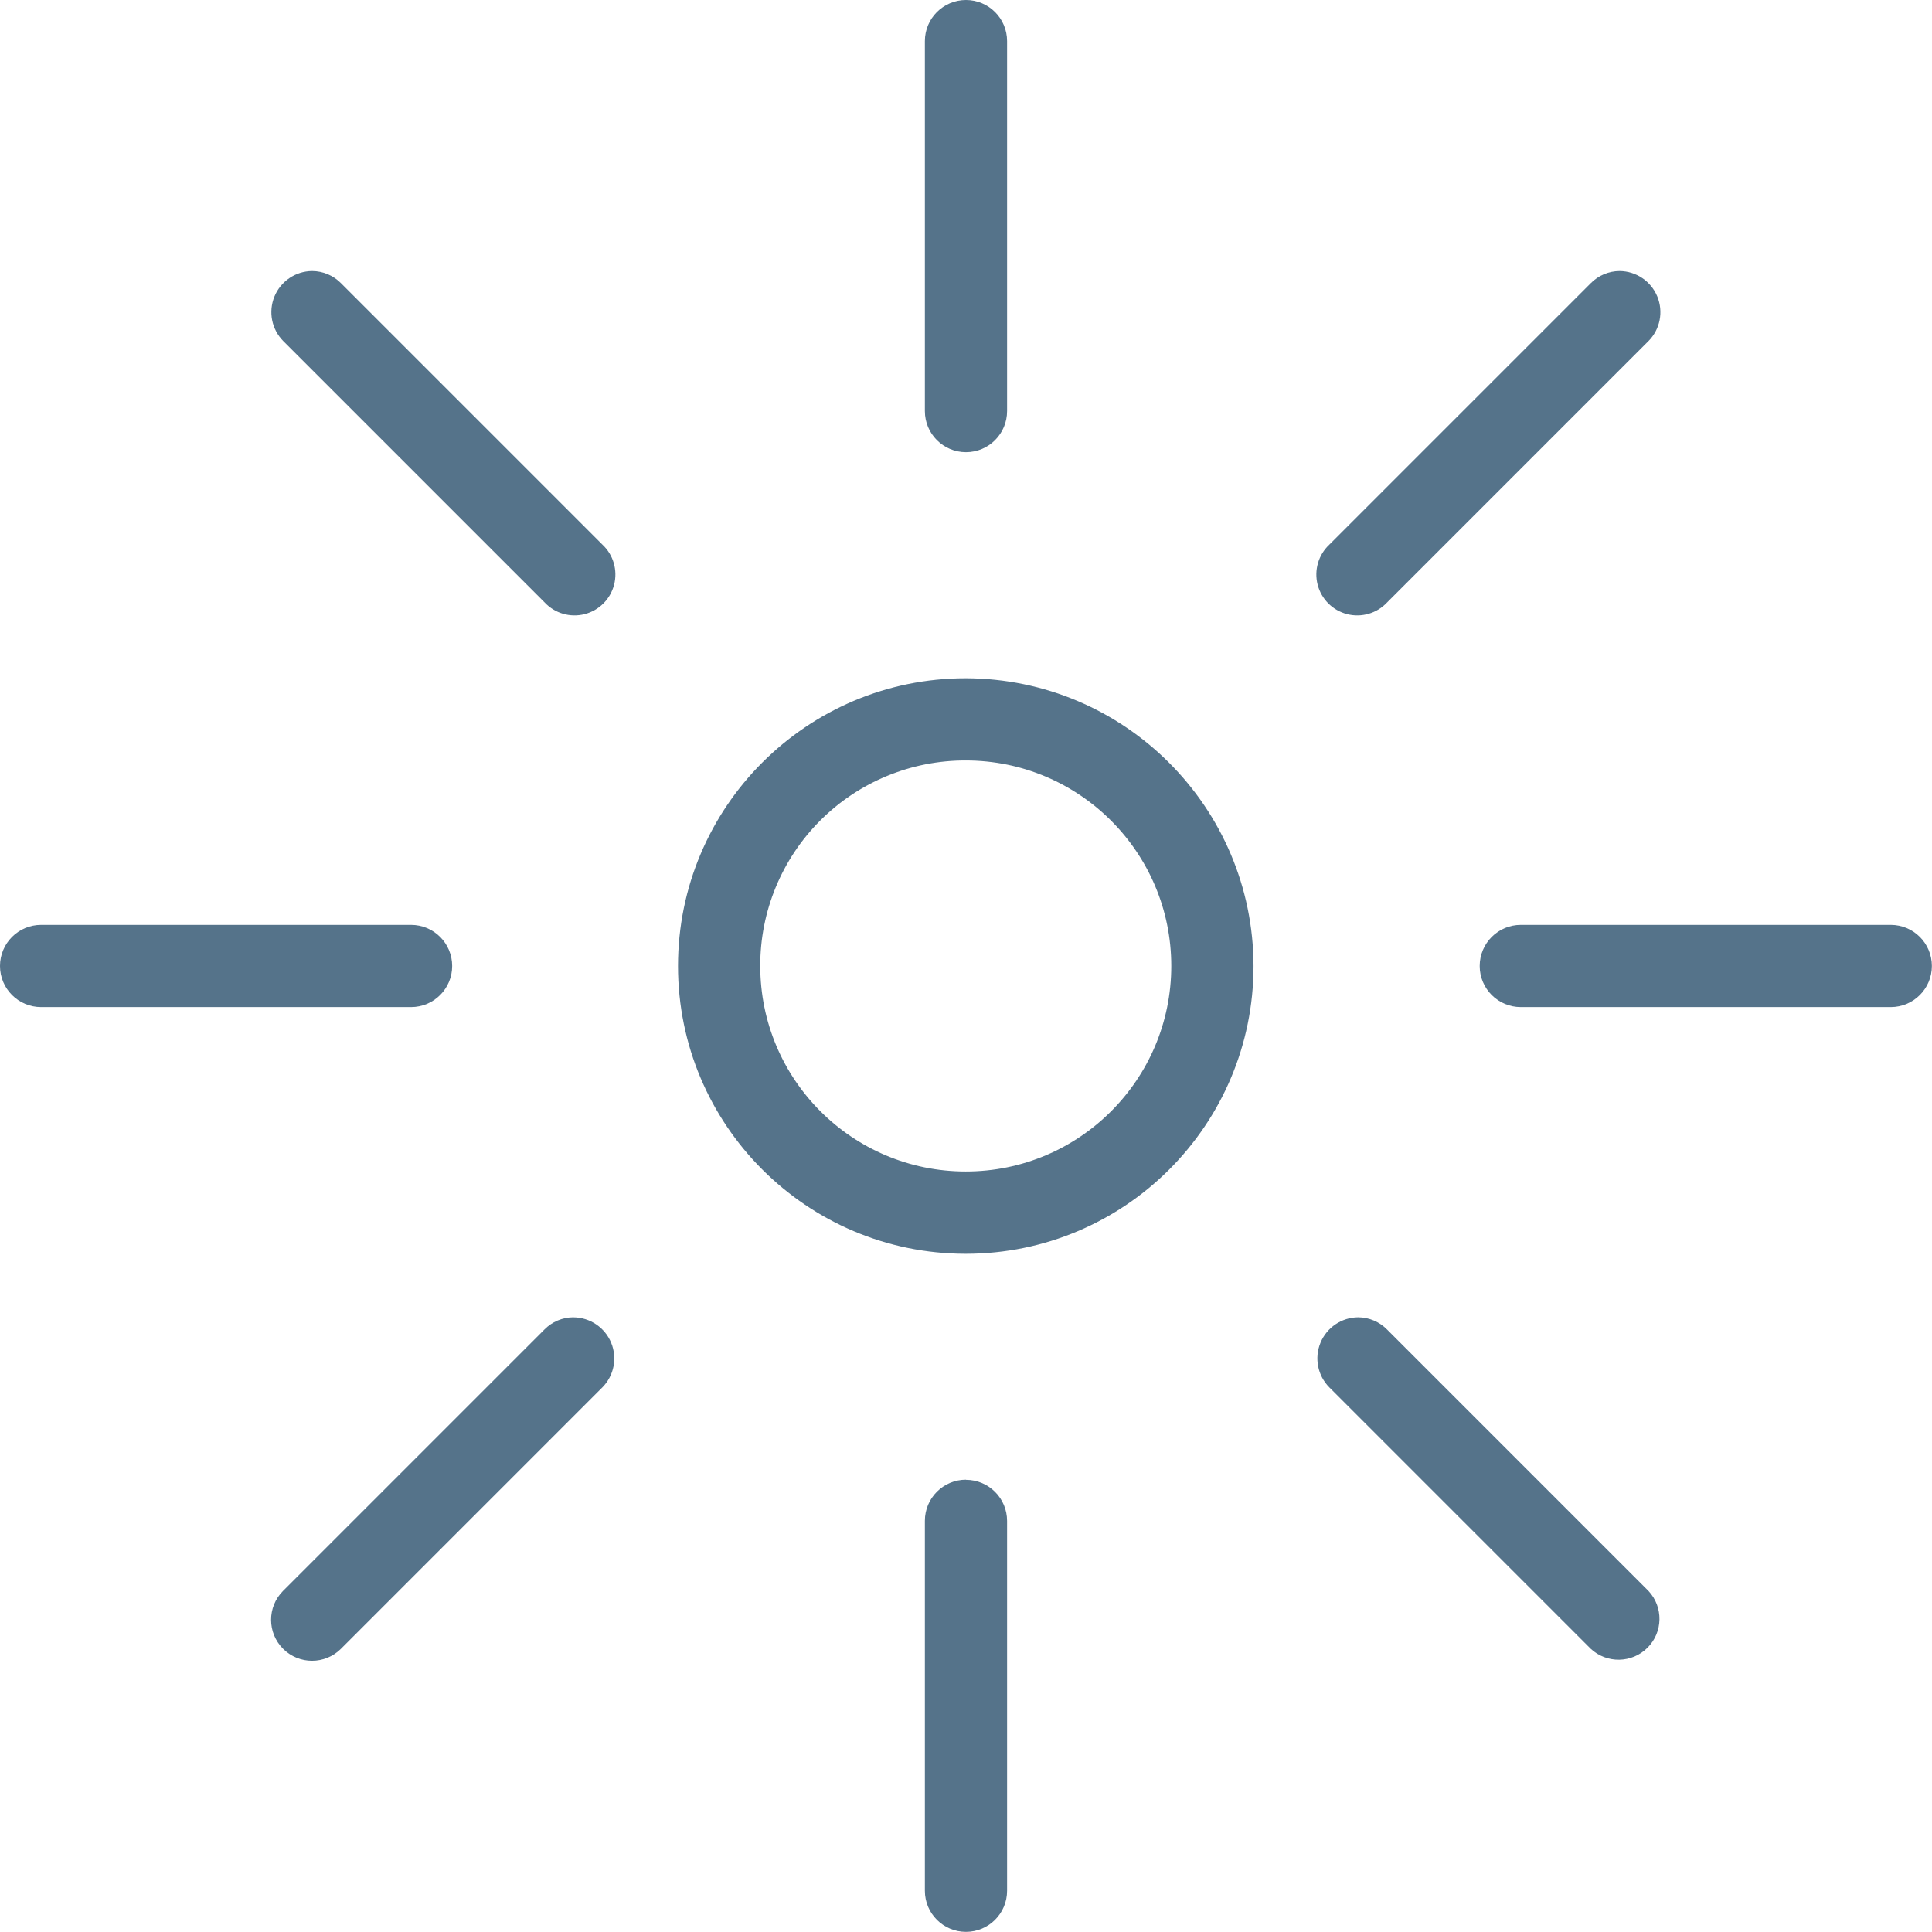
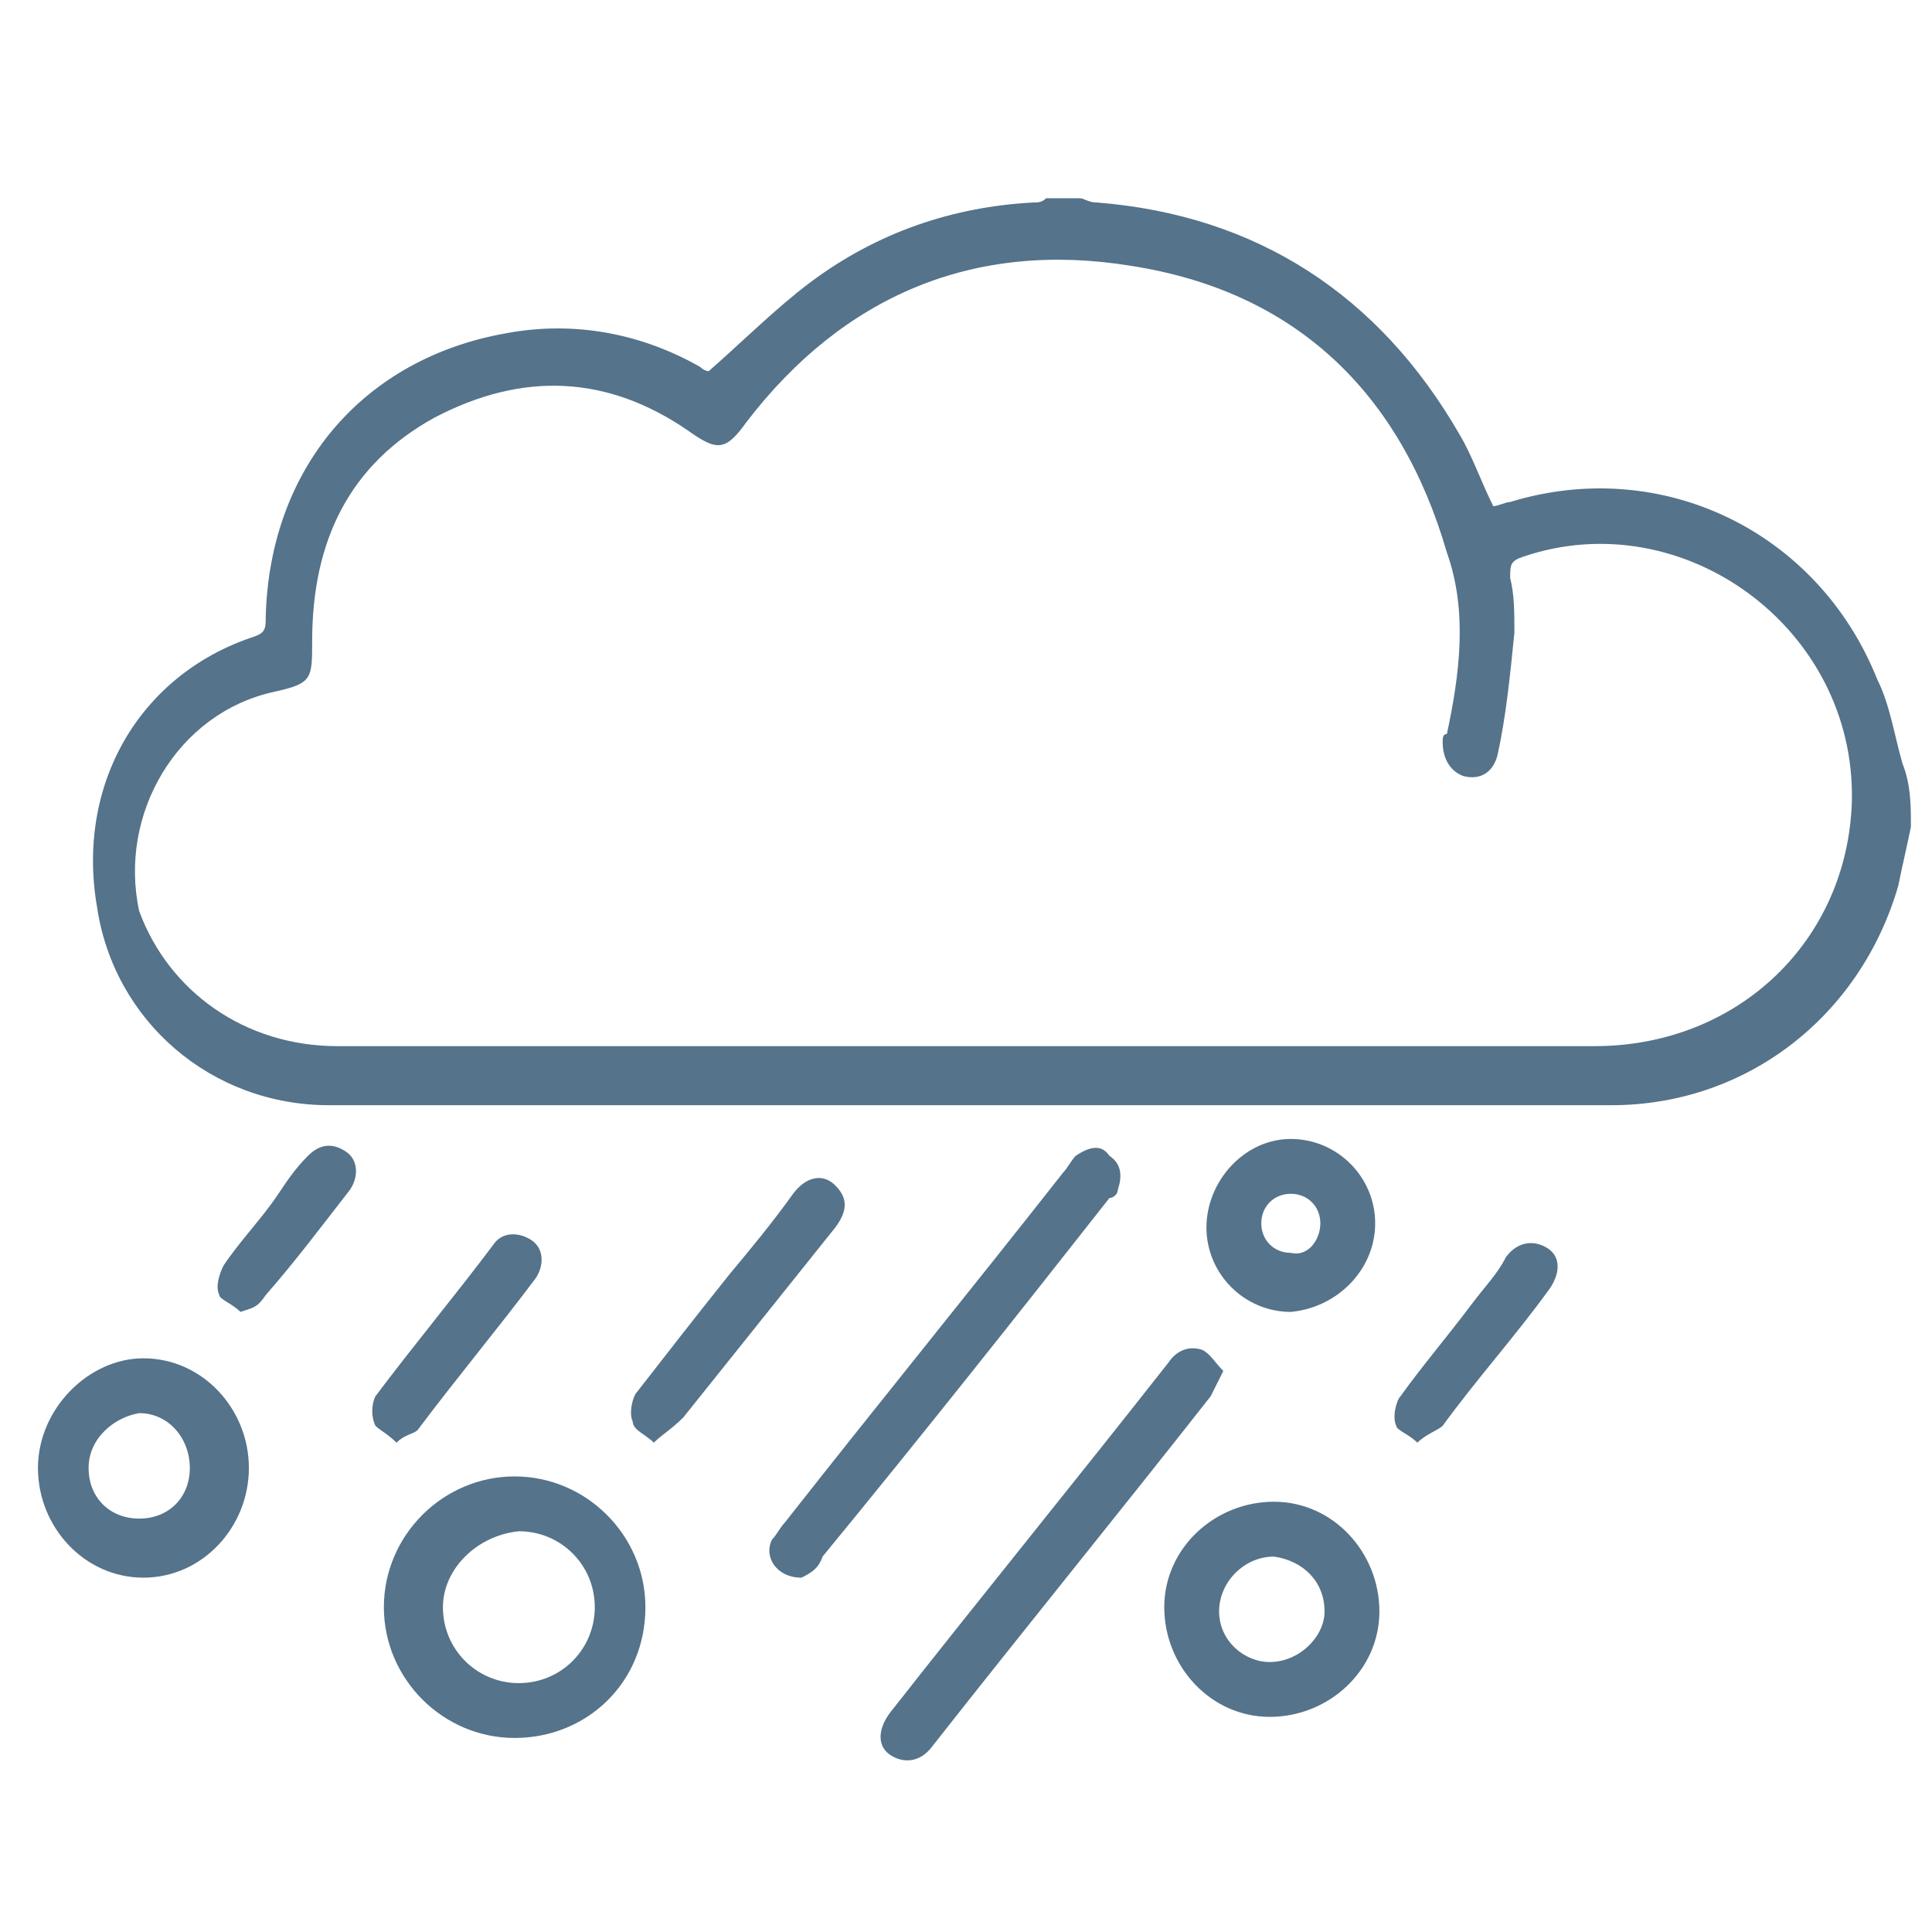
- <svg xmlns="http://www.w3.org/2000/svg" width="45.828" height="45.829" viewBox="0 0 45.828 45.829">
-   <defs>
-     <clipPath id="clip-path">
-       <rect id="Rectangle_56" data-name="Rectangle 56" width="45.828" height="45.829" fill="#55738a" />
-     </clipPath>
-   </defs>
-   <g id="Group_74" data-name="Group 74" transform="translate(0 -2)">
-     <g id="Group_73" data-name="Group 73" transform="translate(0 2)" clip-path="url(#clip-path)">
-       <path id="Path_70" data-name="Path 70" d="M22.914,0a.975.975,0,0,0-.975.975V9.751a.975.975,0,0,0,1.95,0V.975A.975.975,0,0,0,22.914,0M7.4,6.429A.975.975,0,0,0,6.719,8.09l6.2,6.2a.97.97,0,1,0,1.371-1.371l-6.2-6.2a.967.967,0,0,0-.686-.29Zm31.019,0a.968.968,0,0,0-.686.29l-6.2,6.2a.97.97,0,1,0,1.371,1.371l6.2-6.2a.975.975,0,0,0-.686-1.661Zm-15.51,9.66a6.826,6.826,0,1,0,6.826,6.826,6.84,6.84,0,0,0-6.826-6.826m0,1.95a4.875,4.875,0,1,1-4.875,4.875,4.861,4.861,0,0,1,4.875-4.875M.975,21.939a.975.975,0,1,0,0,1.95H9.751a.975.975,0,0,0,0-1.95Zm35.1,0a.975.975,0,1,0,0,1.95h8.776a.975.975,0,1,0,0-1.95ZM13.6,31.248a.967.967,0,0,0-.686.29l-6.2,6.2A.97.97,0,0,0,8.089,39.11l6.2-6.2a.975.975,0,0,0-.686-1.661Zm18.618,0a.975.975,0,0,0-.686,1.661l6.2,6.2a.97.97,0,0,0,1.371-1.371l-6.2-6.2a.968.968,0,0,0-.686-.29ZM22.914,35.1a.975.975,0,0,0-.975.975v8.776a.975.975,0,1,0,1.95,0V36.078a.975.975,0,0,0-.975-.975" fill="#55738a" />
+ <svg xmlns="http://www.w3.org/2000/svg" version="1.1" id="Layer_1" x="0px" y="0px" viewBox="0 0 45.8 45.8" style="enable-background:new 0 0 45.8 45.8;" xml:space="preserve">
+   <style type="text/css">
+ 	.st0{fill:#55738A;}
+ </style>
+   <g>
+     <g id="gQAngi.tif">
+       <g>
+         <path class="st0" d="M12.2,41.2c-1.7,0-3.1-1.4-3.1-3.1c0-1.7,1.4-3.1,3.1-3.1c1.7,0,3.1,1.4,3.1,3.1     C15.3,39.9,13.9,41.2,12.2,41.2z M10.5,38.1c0,1,0.8,1.8,1.8,1.8c1,0,1.8-0.8,1.8-1.8c0-1-0.8-1.8-1.8-1.8     C11.3,36.4,10.5,37.2,10.5,38.1z" />
+         <path class="st0" d="M19,37.4c-0.6,0-0.9-0.5-0.7-0.9c0.1-0.1,0.2-0.3,0.3-0.4c2.2-2.8,4.4-5.5,6.6-8.3c0.1-0.1,0.2-0.3,0.3-0.4     c0.3-0.2,0.6-0.3,0.8,0c0.3,0.2,0.3,0.5,0.2,0.8c0,0.1-0.1,0.2-0.2,0.2c-2.2,2.8-4.5,5.7-6.8,8.5C19.4,37.2,19.2,37.3,19,37.4z" />
+         <path class="st0" d="M3.4,37.4c-1.4,0-2.5-1.2-2.5-2.6c0-1.4,1.2-2.6,2.5-2.6c1.4,0,2.5,1.2,2.5,2.6C5.9,36.2,4.8,37.4,3.4,37.4z      M2.1,34.8c0,0.7,0.5,1.2,1.2,1.2c0.7,0,1.2-0.5,1.2-1.2c0-0.7-0.5-1.3-1.2-1.3C2.7,33.6,2.1,34.1,2.1,34.8z" />
+         <path class="st0" d="M30.1,40.7c-1.4,0-2.5-1.2-2.5-2.6c0-1.4,1.2-2.5,2.6-2.5c1.4,0,2.5,1.2,2.5,2.6     C32.7,39.6,31.5,40.7,30.1,40.7z M31.4,38.2c0-0.7-0.5-1.2-1.2-1.3c-0.7,0-1.3,0.6-1.3,1.3c0,0.7,0.6,1.2,1.2,1.2     C30.8,39.4,31.4,38.8,31.4,38.2z" />
+         <path class="st0" d="M29,32.5c-0.1,0.2-0.2,0.4-0.3,0.6c-2.2,2.8-4.4,5.5-6.6,8.3c-0.3,0.4-0.7,0.4-1,0.2c-0.3-0.2-0.3-0.6,0-1     c2.2-2.8,4.4-5.5,6.6-8.3c0.2-0.3,0.5-0.4,0.8-0.3C28.7,32.1,28.8,32.3,29,32.5z" />
+         <path class="st0" d="M30.6,31.1c-1.1,0-2-0.9-2-2c0-1.1,0.9-2.1,2-2.1c1.1,0,2,0.9,2,2C32.6,30.1,31.7,31,30.6,31.1z M31.3,29     c0-0.4-0.3-0.7-0.7-0.7c-0.4,0-0.7,0.3-0.7,0.7c0,0.4,0.3,0.7,0.7,0.7C31,29.8,31.3,29.4,31.3,29z" />
+         <path class="st0" d="M15.5,34.2c-0.2-0.2-0.5-0.3-0.5-0.5c-0.1-0.2,0-0.6,0.1-0.7c0.7-0.9,1.4-1.8,2.2-2.8c0.5-0.6,1-1.2,1.5-1.9     c0.3-0.4,0.7-0.5,1-0.2c0.3,0.3,0.3,0.6,0,1c-1.2,1.5-2.4,3-3.6,4.5C15.9,33.9,15.7,34,15.5,34.2z" />
+         <path class="st0" d="M9.4,34.2C9.2,34,9,33.9,8.9,33.8c-0.1-0.2-0.1-0.5,0-0.7c0.9-1.2,1.9-2.4,2.8-3.6c0.2-0.3,0.6-0.3,0.9-0.1     c0.3,0.2,0.3,0.6,0.1,0.9c-0.9,1.2-1.9,2.4-2.8,3.6C9.8,34,9.6,34,9.4,34.2z" />
+         <path class="st0" d="M33.6,34.2c-0.2-0.2-0.5-0.3-0.5-0.4c-0.1-0.2,0-0.6,0.1-0.7c0.5-0.7,1.1-1.4,1.7-2.2     c0.3-0.4,0.6-0.7,0.8-1.1c0.3-0.4,0.7-0.4,1-0.2c0.3,0.2,0.3,0.6,0,1c-0.8,1.1-1.7,2.1-2.5,3.2C34.1,33.9,33.8,34,33.6,34.2z" />
+         <path class="st0" d="M5.7,31.1c-0.2-0.2-0.5-0.3-0.5-0.4c-0.1-0.2,0-0.5,0.1-0.7c0.4-0.6,0.9-1.1,1.3-1.7     c0.2-0.3,0.4-0.6,0.7-0.9c0.3-0.3,0.6-0.3,0.9-0.1c0.3,0.2,0.3,0.6,0.1,0.9c-0.7,0.9-1.3,1.7-2,2.5C6.1,31,6,31,5.7,31.1z" />
+       </g>
    </g>
+     <path class="st0" d="M45.3,19.6c-0.1,0.5-0.2,0.9-0.3,1.4c-0.9,3.1-3.6,5.2-6.8,5.2c-10.1,0-20.3,0-30.4,0c-2.8,0-5.1-2-5.5-4.7   C1.8,18.6,3.3,16,6,15.1c0.3-0.1,0.3-0.2,0.3-0.5c0.1-3.5,2.3-6.1,5.7-6.7c1.6-0.3,3.2,0,4.6,0.8c0.1,0.1,0.2,0.1,0.2,0.1   c0.8-0.7,1.6-1.5,2.4-2.1c1.6-1.2,3.4-1.8,5.3-1.9c0.1,0,0.2,0,0.3-0.1c0.3,0,0.6,0,0.8,0c0.1,0,0.2,0.1,0.4,0.1   c3.8,0.3,6.7,2.2,8.6,5.5c0.3,0.5,0.5,1.1,0.8,1.7c0.1,0,0.3-0.1,0.4-0.1c3.6-1.1,7.3,0.7,8.7,4.2c0.3,0.6,0.4,1.3,0.6,2   C45.3,18.6,45.3,19.1,45.3,19.6z M22.9,24.8c5,0,10,0,14.9,0c3.4,0,6-2.5,6.1-5.8c0.1-4.1-4-7.1-7.8-5.8c-0.3,0.1-0.3,0.2-0.3,0.5   c0.1,0.4,0.1,0.8,0.1,1.3c-0.1,1-0.2,2-0.4,2.9c-0.1,0.4-0.4,0.6-0.8,0.5c-0.3-0.1-0.5-0.4-0.5-0.8c0-0.1,0-0.2,0.1-0.2   c0.3-1.4,0.5-2.9,0-4.3c-1.1-3.8-3.6-6.2-7.5-6.8c-3.7-0.6-6.8,0.7-9.1,3.7c-0.5,0.7-0.7,0.7-1.4,0.2c-1.9-1.3-3.9-1.4-6-0.3   c-2,1.1-2.9,2.9-2.9,5.3c0,0.9,0,1-0.9,1.2c-2.3,0.5-3.7,2.9-3.2,5.2C4,23.5,5.8,24.8,8,24.8C13,24.8,18,24.8,22.9,24.8z" />
  </g>
</svg>
